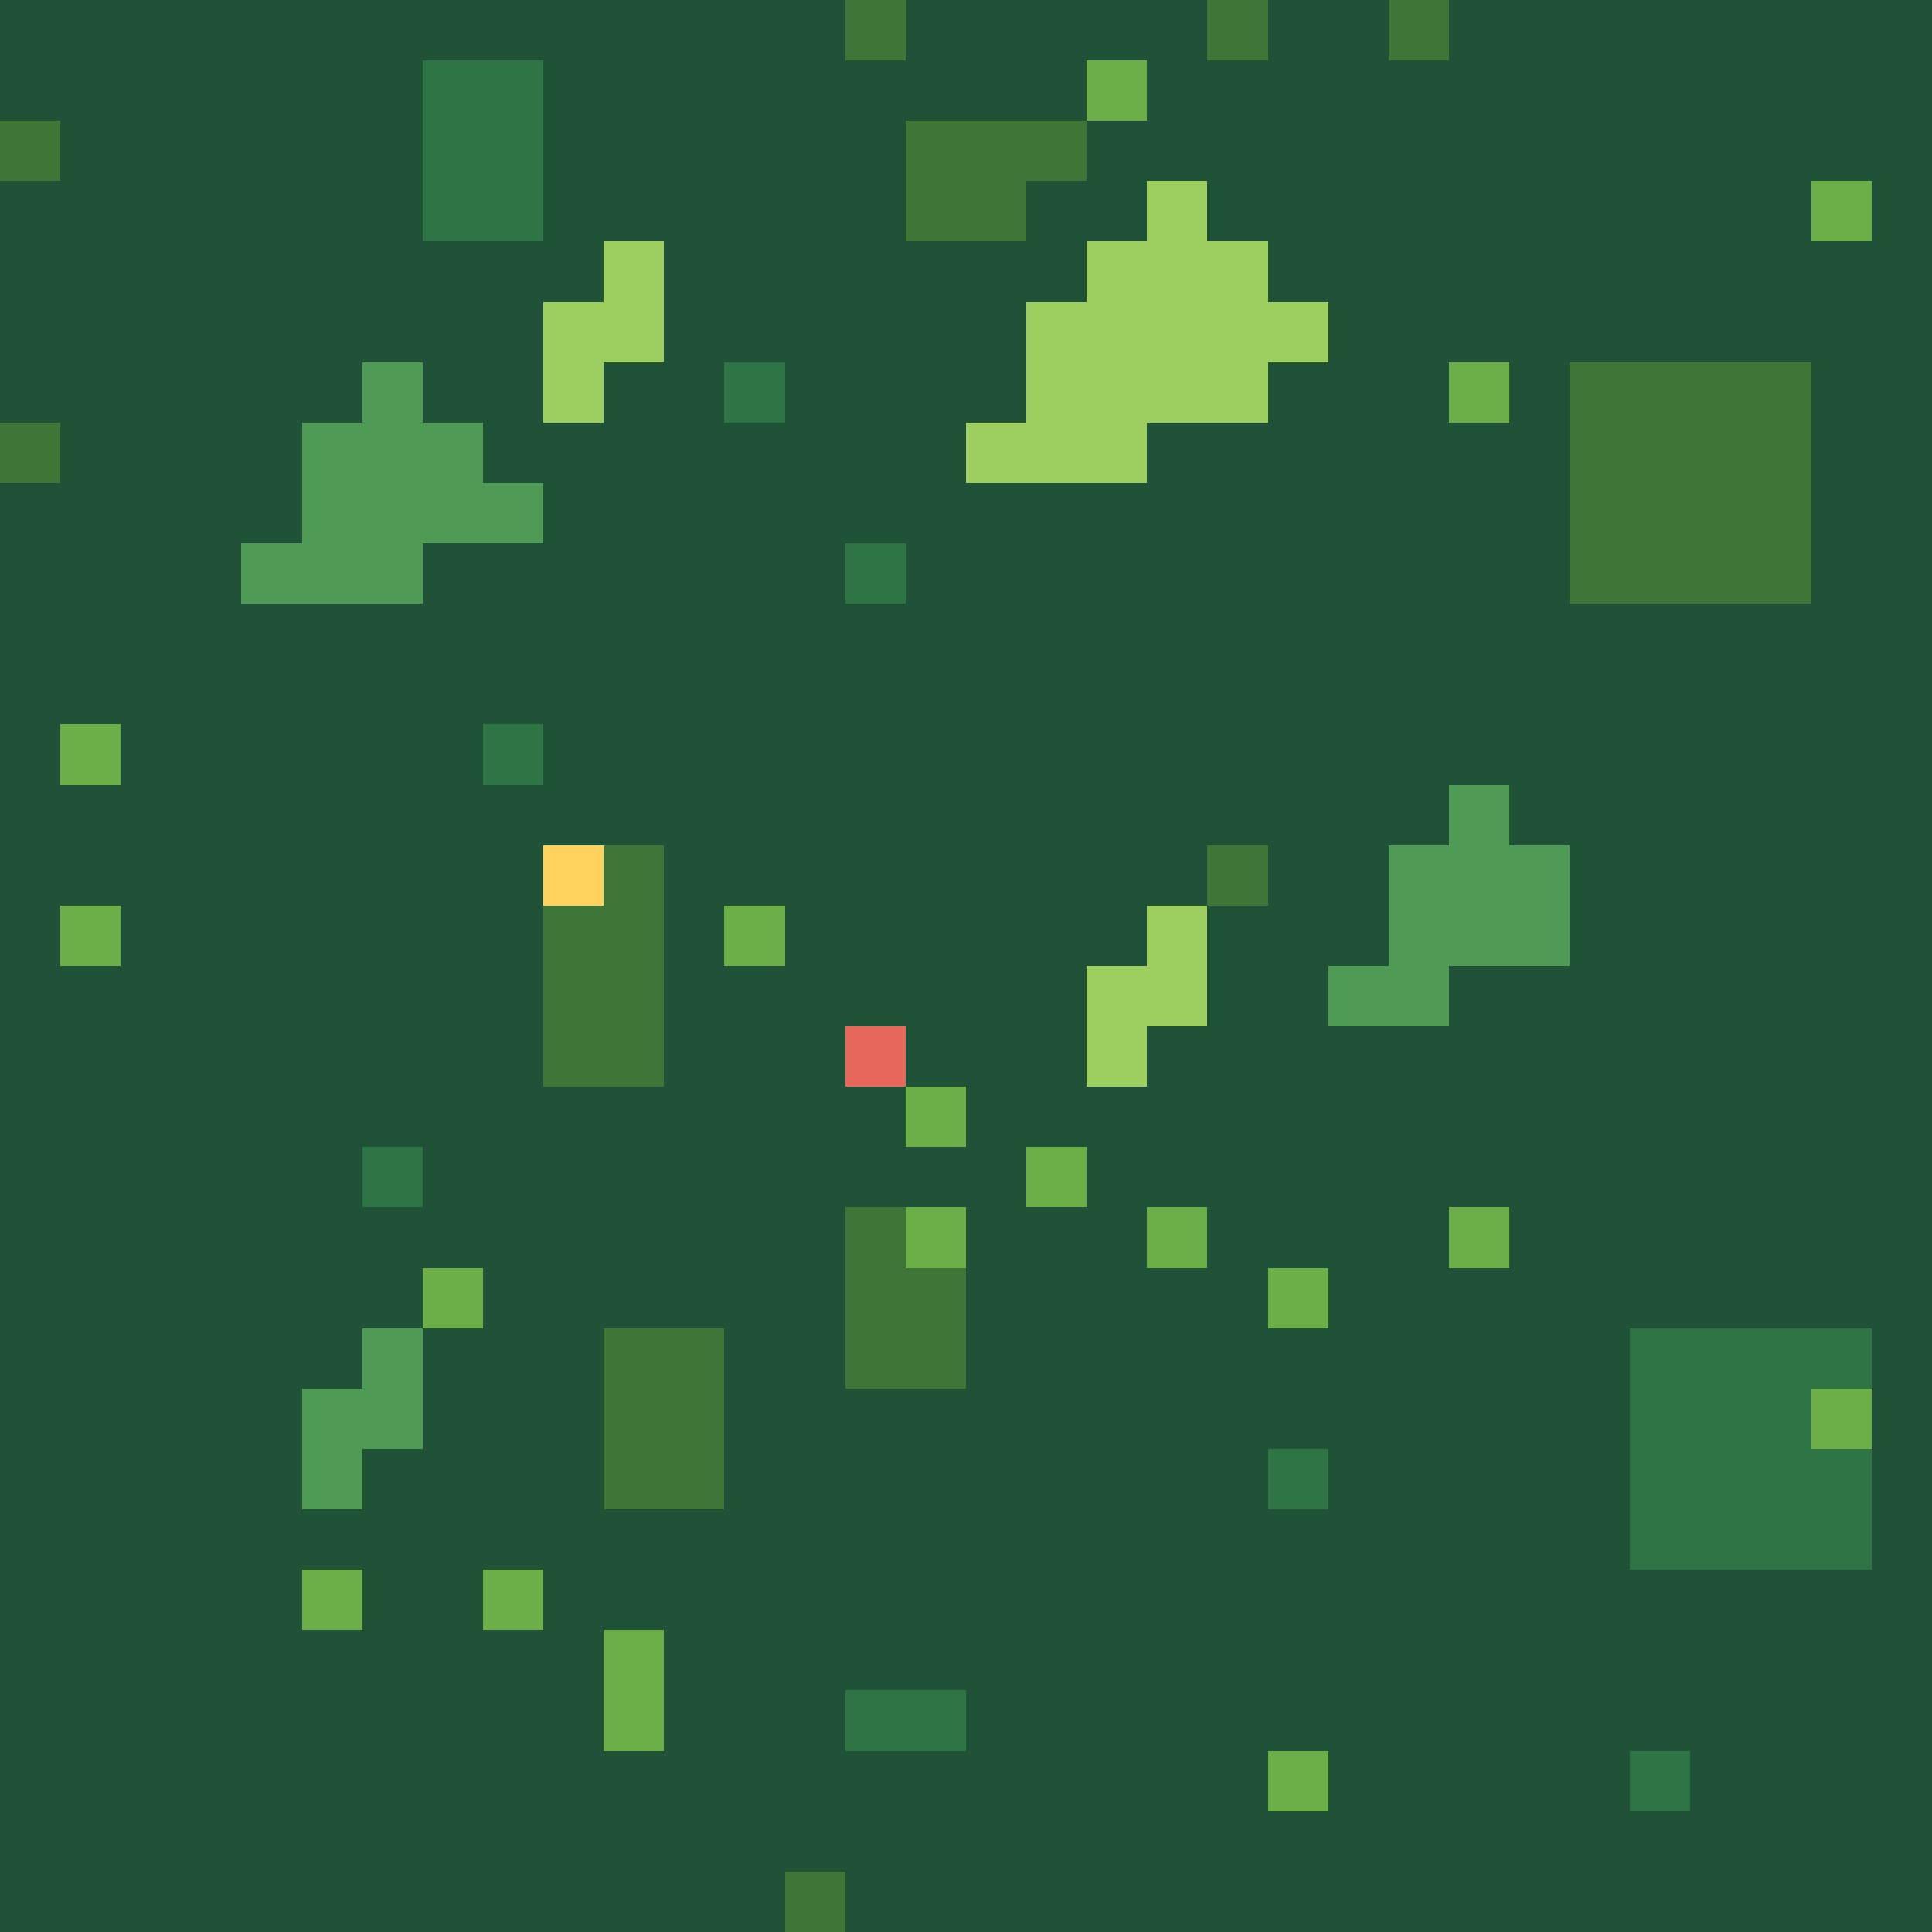
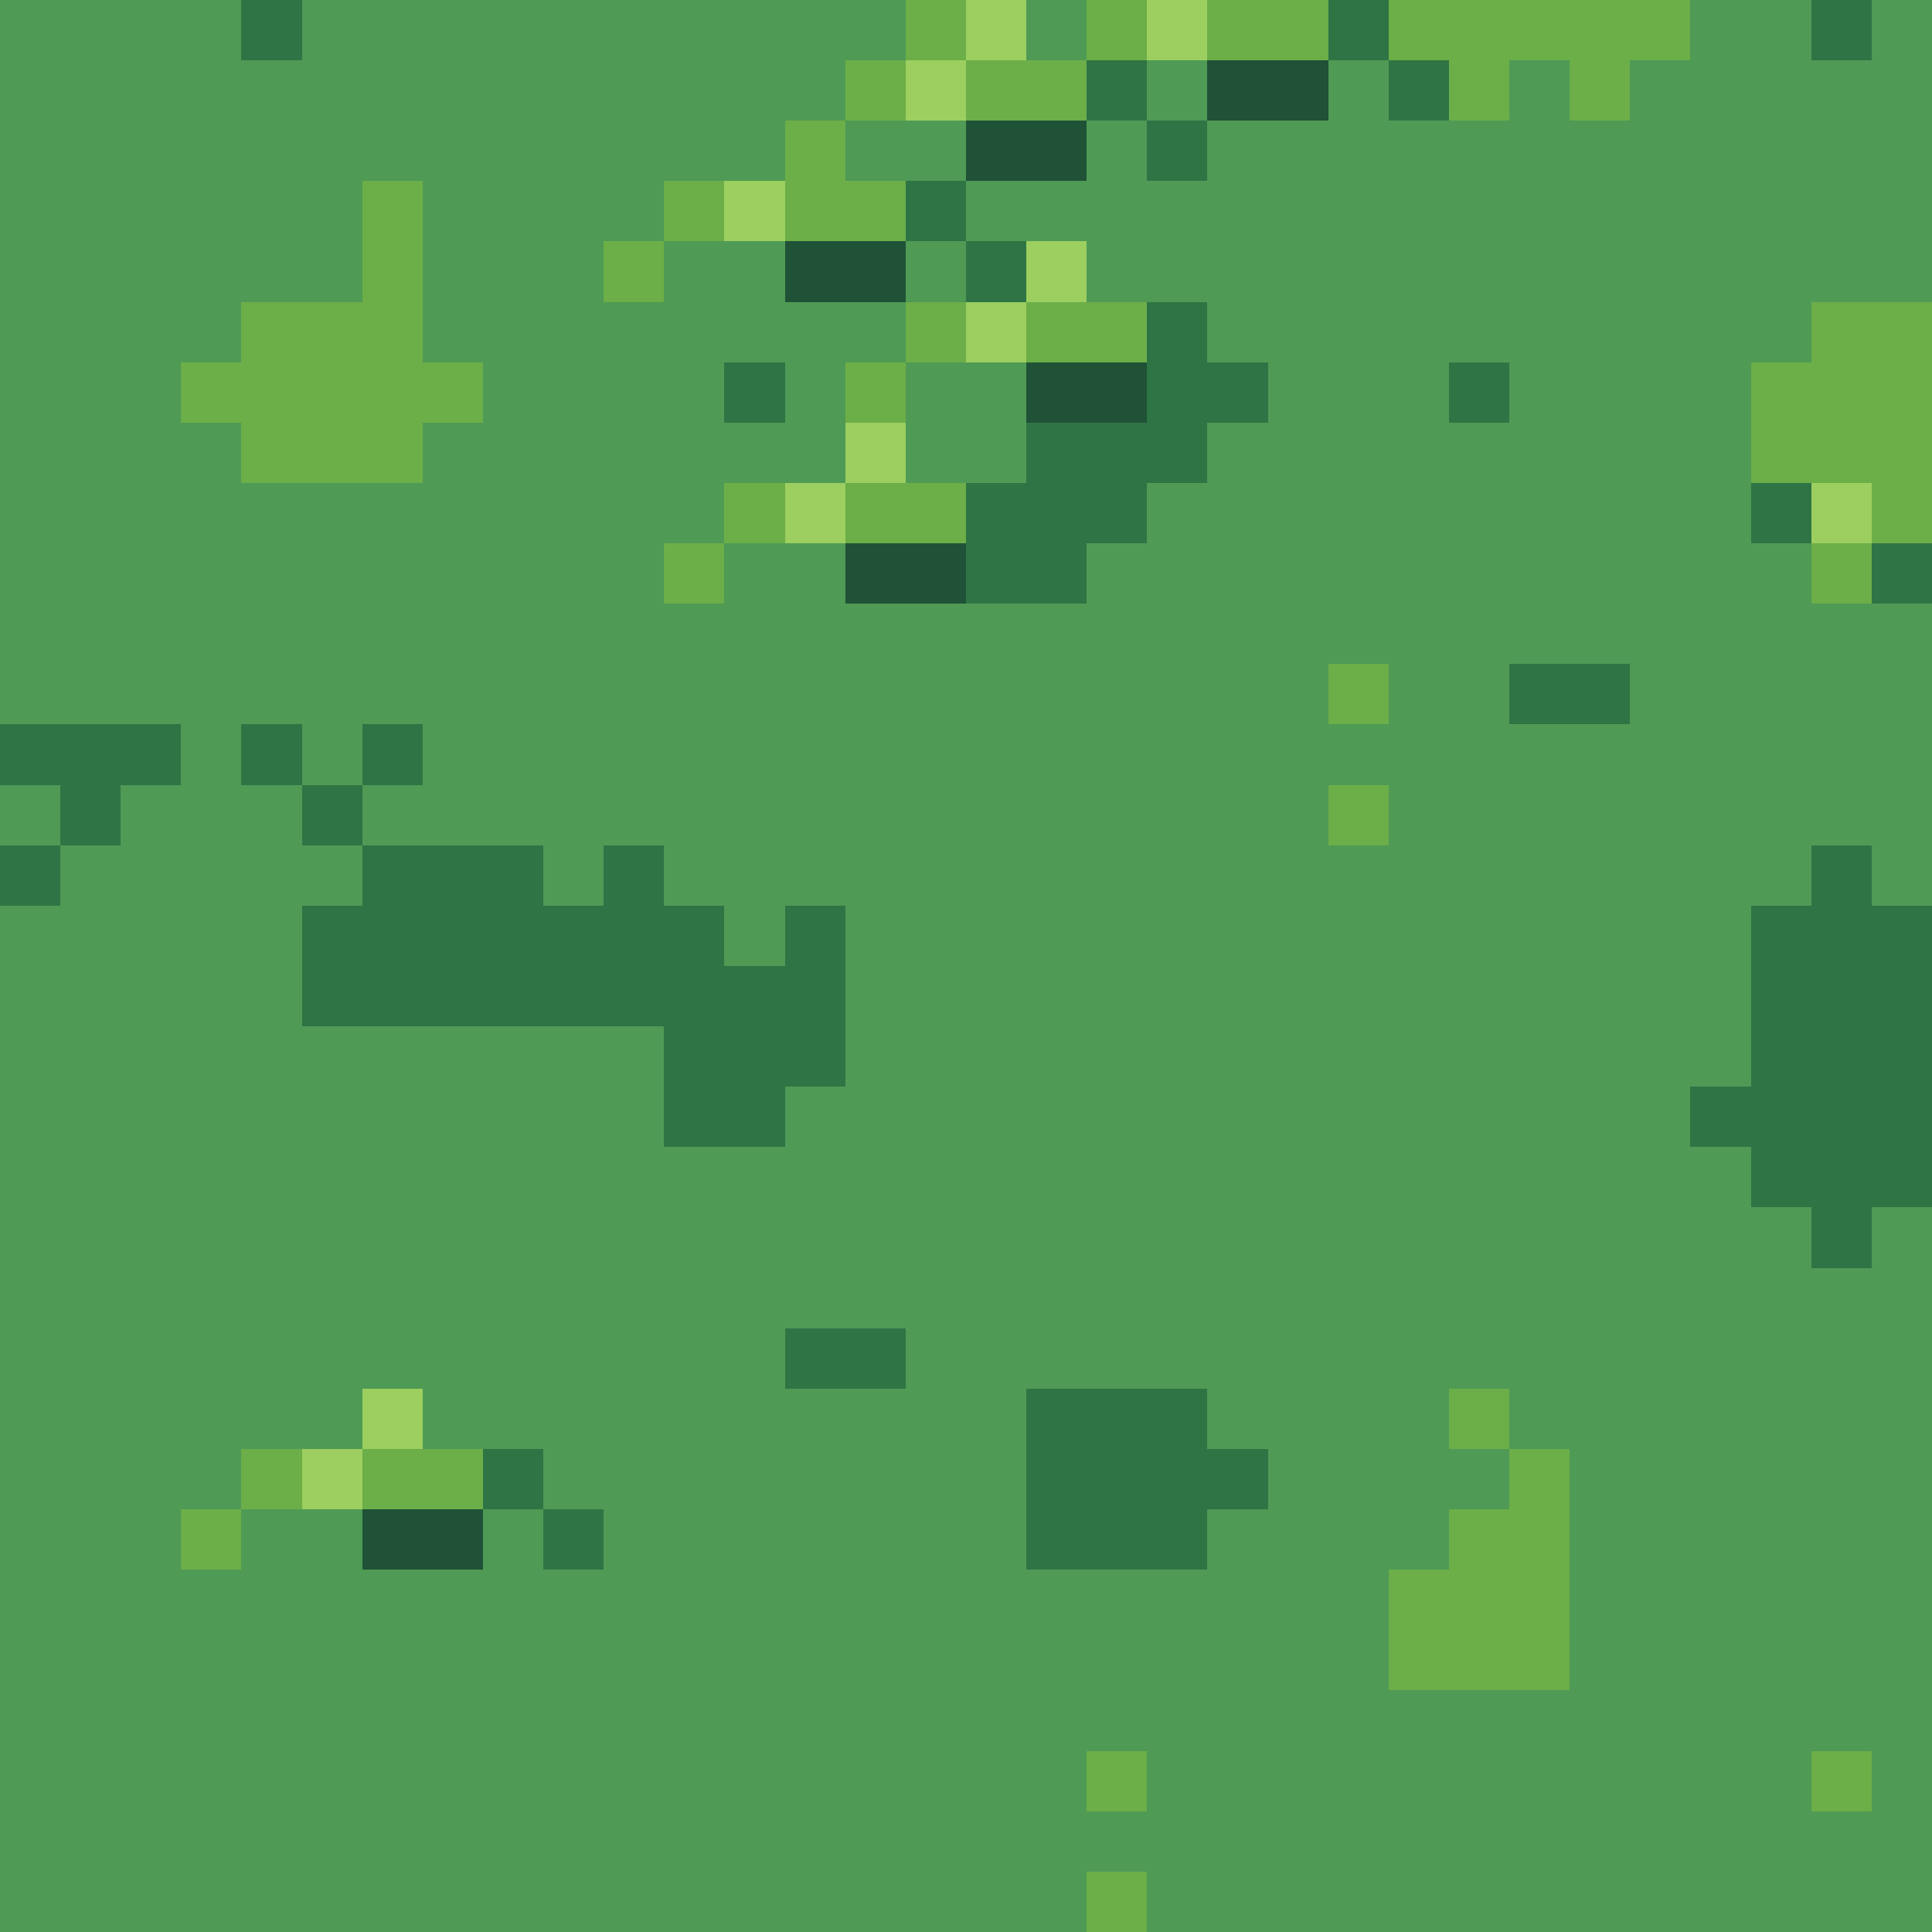
<svg xmlns="http://www.w3.org/2000/svg" viewBox="0 0 32 32" shape-rendering="crispEdges">
-   <path fill="#1f5237" d="M0 0h14v1h-14zM15 0h5v1h-5zM21 0h2v1h-2zM24 0h8v1h-8zM0 1h7v1h-7zM9 1h9v1h-9zM19 1h13v1h-13zM1 2h6v1h-6zM9 2h6v1h-6zM18 2h14v1h-14zM0 3h7v1h-7zM9 3h6v1h-6zM17 3h2v1h-2zM20 3h10v1h-10zM31 3h1v1h-1zM0 4h10v1h-10zM11 4h7v1h-7zM21 4h11v1h-11zM0 5h9v1h-9zM11 5h6v1h-6zM22 5h10v1h-10zM0 6h6v1h-6zM7 6h2v1h-2zM10 6h2v1h-2zM13 6h4v1h-4zM21 6h3v1h-3zM25 6h1v1h-1zM30 6h2v1h-2zM1 7h4v1h-4zM8 7h8v1h-8zM19 7h7v1h-7zM30 7h2v1h-2zM0 8h5v1h-5zM9 8h17v1h-17zM30 8h2v1h-2zM0 9h4v1h-4zM7 9h7v1h-7zM15 9h11v1h-11zM30 9h2v1h-2zM0 10h32v1h-32zM0 11h32v1h-32zM0 12h1v1h-1zM2 12h6v1h-6zM9 12h23v1h-23zM0 13h24v1h-24zM25 13h7v1h-7zM0 14h9v1h-9zM11 14h9v1h-9zM21 14h2v1h-2zM26 14h6v1h-6zM0 15h1v1h-1zM2 15h7v1h-7zM11 15h1v1h-1zM13 15h6v1h-6zM20 15h3v1h-3zM26 15h6v1h-6zM0 16h9v1h-9zM11 16h7v1h-7zM20 16h2v1h-2zM24 16h8v1h-8zM0 17h9v1h-9zM11 17h3v1h-3zM15 17h3v1h-3zM19 17h13v1h-13zM0 18h15v1h-15zM16 18h16v1h-16zM0 19h6v1h-6zM7 19h10v1h-10zM18 19h14v1h-14zM0 20h14v1h-14zM16 20h3v1h-3zM20 20h4v1h-4zM25 20h7v1h-7zM0 21h7v1h-7zM8 21h6v1h-6zM16 21h5v1h-5zM22 21h10v1h-10zM0 22h6v1h-6zM7 22h3v1h-3zM12 22h2v1h-2zM16 22h11v1h-11zM31 22h1v1h-1zM0 23h5v1h-5zM7 23h3v1h-3zM12 23h15v1h-15zM31 23h1v1h-1zM0 24h5v1h-5zM6 24h4v1h-4zM12 24h9v1h-9zM22 24h5v1h-5zM31 24h1v1h-1zM0 25h27v1h-27zM31 25h1v1h-1zM0 26h5v1h-5zM6 26h2v1h-2zM9 26h23v1h-23zM0 27h10v1h-10zM11 27h21v1h-21zM0 28h10v1h-10zM11 28h3v1h-3zM16 28h16v1h-16zM0 29h21v1h-21zM22 29h5v1h-5zM28 29h4v1h-4zM0 30h32v1h-32zM0 31h13v1h-13zM14 31h18v1h-18z" />
-   <path fill="#3f7536" d="M14 0h1v1h-1zM20 0h1v1h-1zM23 0h1v1h-1zM0 2h1v1h-1zM15 2h3v1h-3zM15 3h2v1h-2zM26 6h4v1h-4zM0 7h1v1h-1zM26 7h4v1h-4zM26 8h4v1h-4zM26 9h4v1h-4zM10 14h1v1h-1zM20 14h1v1h-1zM9 15h2v1h-2zM9 16h2v1h-2zM9 17h2v1h-2zM14 20h1v1h-1zM14 21h2v1h-2zM10 22h2v1h-2zM14 22h2v1h-2zM10 23h2v1h-2zM10 24h2v1h-2zM13 31h1v1h-1z" />
-   <path fill="#2f7445" d="M7 1h2v1h-2zM7 2h2v1h-2zM7 3h2v1h-2zM12 6h1v1h-1zM14 9h1v1h-1zM8 12h1v1h-1zM6 19h1v1h-1zM27 22h4v1h-4zM27 23h3v1h-3zM21 24h1v1h-1zM27 24h4v1h-4zM27 25h4v1h-4zM14 28h2v1h-2zM27 29h1v1h-1z" />
-   <path fill="#6cae48" d="M18 1h1v1h-1zM30 3h1v1h-1zM24 6h1v1h-1zM1 12h1v1h-1zM1 15h1v1h-1zM12 15h1v1h-1zM15 18h1v1h-1zM17 19h1v1h-1zM15 20h1v1h-1zM19 20h1v1h-1zM24 20h1v1h-1zM7 21h1v1h-1zM21 21h1v1h-1zM30 23h1v1h-1zM5 26h1v1h-1zM8 26h1v1h-1zM10 27h1v1h-1zM10 28h1v1h-1zM21 29h1v1h-1z" />
-   <path fill="#9ccf5f" d="M19 3h1v1h-1zM10 4h1v1h-1zM18 4h3v1h-3zM9 5h2v1h-2zM17 5h5v1h-5zM9 6h1v1h-1zM17 6h4v1h-4zM16 7h3v1h-3zM19 15h1v1h-1zM18 16h2v1h-2zM18 17h1v1h-1z" />
-   <path fill="#4f9a55" d="M6 6h1v1h-1zM5 7h3v1h-3zM5 8h4v1h-4zM4 9h3v1h-3zM24 13h1v1h-1zM23 14h3v1h-3zM23 15h3v1h-3zM22 16h2v1h-2zM6 22h1v1h-1zM5 23h2v1h-2zM5 24h1v1h-1z" />
-   <path fill="#ffd25e" d="M9 14h1v1h-1z" />
-   <path fill="#e8675b" d="M14 17h1v1h-1z" />
+   <path fill="#4f9a55" d="M0 0h4v1h-4zM5 0h10v1h-10zM17 0h1v1h-1zM28 0h2v1h-2zM31 0h1v1h-1zM0 1h14v1h-14zM19 1h1v1h-1zM22 1h1v1h-1zM25 1h1v1h-1zM27 1h5v1h-5zM0 2h13v1h-13zM14 2h2v1h-2zM18 2h1v1h-1zM20 2h12v1h-12zM0 3h6v1h-6zM7 3h4v1h-4zM16 3h16v1h-16zM0 4h6v1h-6zM7 4h3v1h-3zM11 4h2v1h-2zM15 4h1v1h-1zM18 4h14v1h-14zM0 5h4v1h-4zM7 5h8v1h-8zM20 5h10v1h-10zM0 6h3v1h-3zM8 6h4v1h-4zM13 6h1v1h-1zM15 6h2v1h-2zM21 6h3v1h-3zM25 6h4v1h-4zM0 7h4v1h-4zM7 7h7v1h-7zM15 7h2v1h-2zM20 7h9v1h-9zM0 8h12v1h-12zM19 8h10v1h-10zM0 9h11v1h-11zM12 9h2v1h-2zM18 9h12v1h-12zM0 10h32v1h-32zM0 11h22v1h-22zM23 11h2v1h-2zM27 11h5v1h-5zM3 12h1v1h-1zM5 12h1v1h-1zM7 12h25v1h-25zM0 13h1v1h-1zM2 13h3v1h-3zM6 13h16v1h-16zM23 13h9v1h-9zM1 14h5v1h-5zM9 14h1v1h-1zM11 14h19v1h-19zM31 14h1v1h-1zM0 15h5v1h-5zM12 15h1v1h-1zM14 15h15v1h-15zM0 16h5v1h-5zM14 16h15v1h-15zM0 17h11v1h-11zM14 17h15v1h-15zM0 18h11v1h-11zM13 18h15v1h-15zM0 19h29v1h-29zM0 20h30v1h-30zM31 20h1v1h-1zM0 21h32v1h-32zM0 22h13v1h-13zM15 22h17v1h-17zM0 23h6v1h-6zM7 23h10v1h-10zM20 23h4v1h-4zM25 23h7v1h-7zM0 24h4v1h-4zM9 24h8v1h-8zM21 24h4v1h-4zM26 24h6v1h-6zM0 25h3v1h-3zM4 25h2v1h-2zM8 25h1v1h-1zM10 25h7v1h-7zM20 25h4v1h-4zM26 25h6v1h-6zM0 26h23v1h-23zM26 26h6v1h-6zM0 27h23v1h-23zM26 27h6v1h-6zM0 28h32v1h-32zM0 29h18v1h-18zM19 29h11v1h-11zM31 29h1v1h-1zM0 30h32v1h-32zM0 31h18v1h-18zM19 31h13v1h-13z" />
+   <path fill="#2f7445" d="M4 0h1v1h-1zM22 0h1v1h-1zM30 0h1v1h-1zM18 1h1v1h-1zM23 1h1v1h-1zM19 2h1v1h-1zM15 3h1v1h-1zM16 4h1v1h-1zM19 5h1v1h-1zM12 6h1v1h-1zM19 6h2v1h-2zM24 6h1v1h-1zM17 7h3v1h-3zM16 8h3v1h-3zM29 8h1v1h-1zM16 9h2v1h-2zM31 9h1v1h-1zM25 11h2v1h-2zM0 12h3v1h-3zM4 12h1v1h-1zM6 12h1v1h-1zM1 13h1v1h-1zM5 13h1v1h-1zM0 14h1v1h-1zM6 14h3v1h-3zM10 14h1v1h-1zM30 14h1v1h-1zM5 15h7v1h-7zM13 15h1v1h-1zM29 15h3v1h-3zM5 16h9v1h-9zM29 16h3v1h-3zM11 17h3v1h-3zM29 17h3v1h-3zM11 18h2v1h-2zM28 18h4v1h-4zM29 19h3v1h-3zM30 20h1v1h-1zM13 22h2v1h-2zM17 23h3v1h-3zM8 24h1v1h-1zM17 24h4v1h-4zM9 25h1v1h-1zM17 25h3v1h-3z" />
+   <path fill="#6cae48" d="M15 0h1v1h-1zM18 0h1v1h-1zM20 0h2v1h-2zM23 0h5v1h-5zM14 1h1v1h-1zM16 1h2v1h-2zM24 1h1v1h-1zM26 1h1v1h-1zM13 2h1v1h-1zM6 3h1v1h-1zM11 3h1v1h-1zM13 3h2v1h-2zM6 4h1v1h-1zM10 4h1v1h-1zM4 5h3v1h-3zM15 5h1v1h-1zM17 5h2v1h-2zM30 5h2v1h-2zM3 6h5v1h-5zM14 6h1v1h-1zM29 6h3v1h-3zM4 7h3v1h-3zM29 7h3v1h-3zM12 8h1v1h-1zM14 8h2v1h-2zM31 8h1v1h-1zM11 9h1v1h-1zM30 9h1v1h-1zM22 11h1v1h-1zM22 13h1v1h-1zM24 23h1v1h-1zM4 24h1v1h-1zM6 24h2v1h-2zM25 24h1v1h-1zM3 25h1v1h-1zM24 25h2v1h-2zM23 26h3v1h-3zM23 27h3v1h-3zM18 29h1v1h-1zM30 29h1v1h-1zM18 31h1v1h-1z" />
+   <path fill="#9ccf5f" d="M16 0h1v1h-1zM19 0h1v1h-1zM15 1h1v1h-1zM12 3h1v1h-1zM17 4h1v1h-1zM16 5h1v1h-1zM14 7h1v1h-1zM13 8h1v1h-1zM30 8h1v1h-1zM6 23h1v1h-1zM5 24h1v1h-1z" />
+   <path fill="#1f5237" d="M20 1h2v1h-2zM16 2h2v1h-2zM13 4h2v1h-2zM17 6h2v1h-2zM14 9h2v1h-2zM6 25h2v1h-2z" />
</svg>
